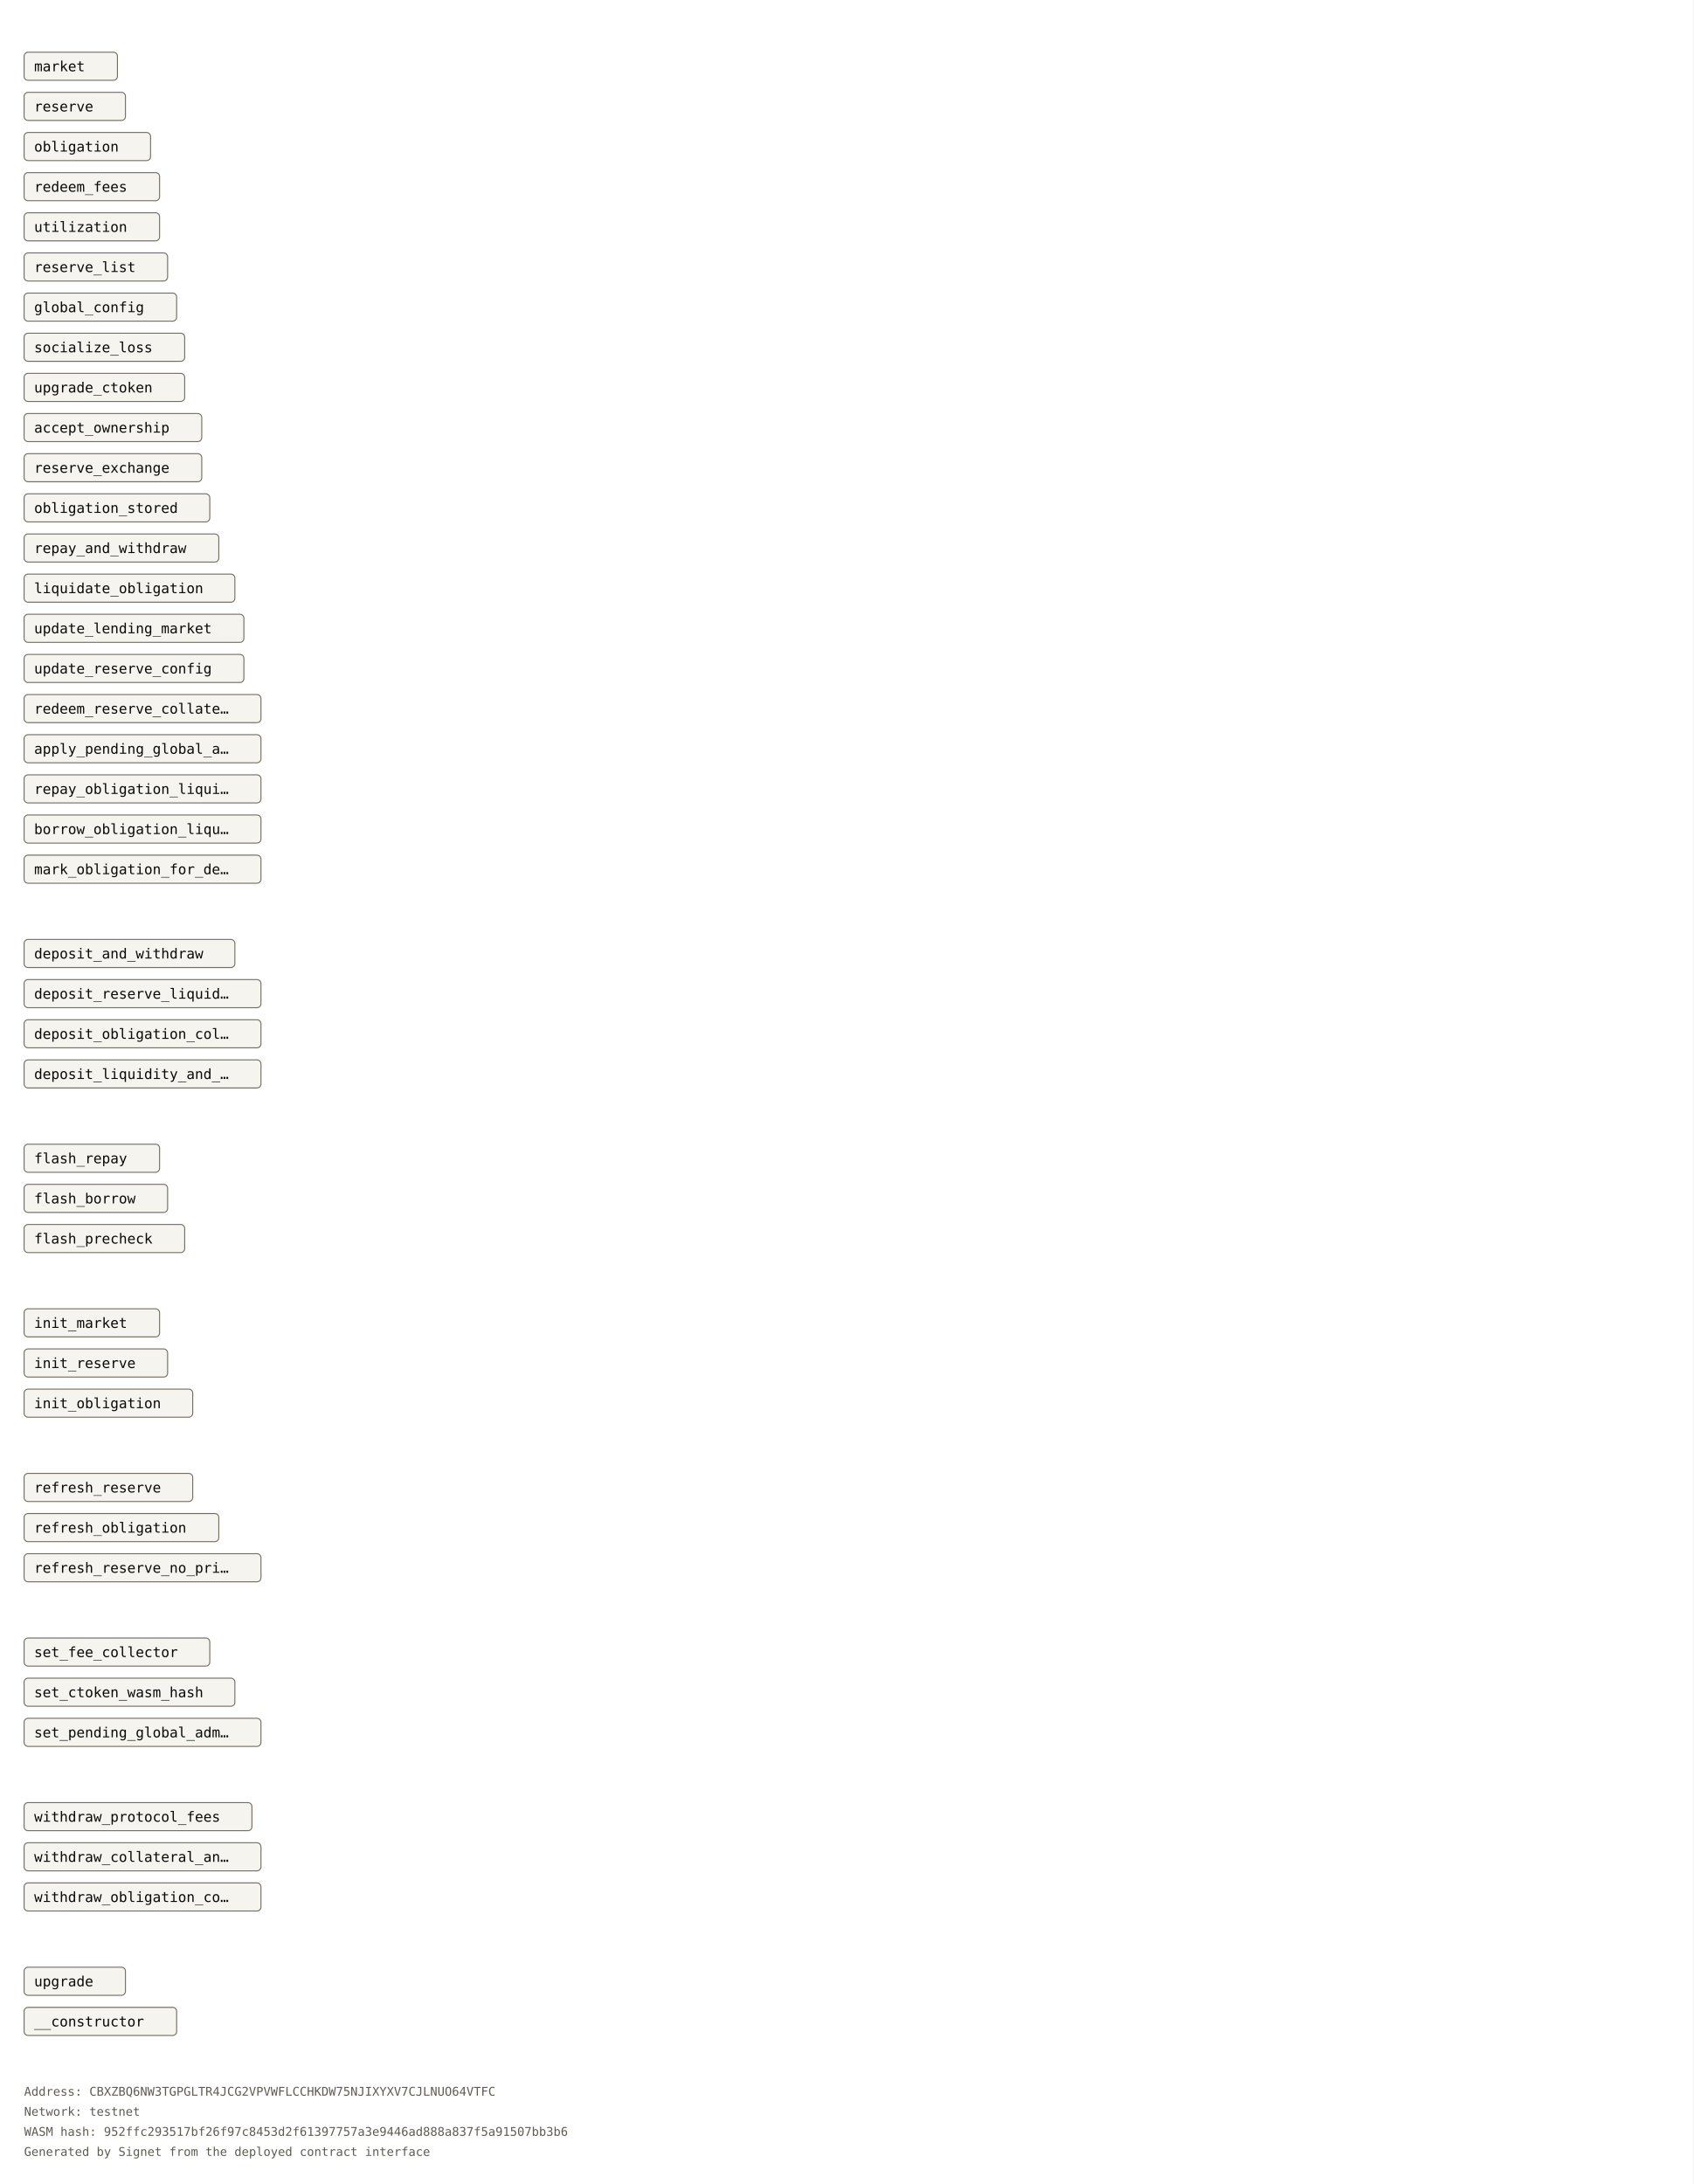
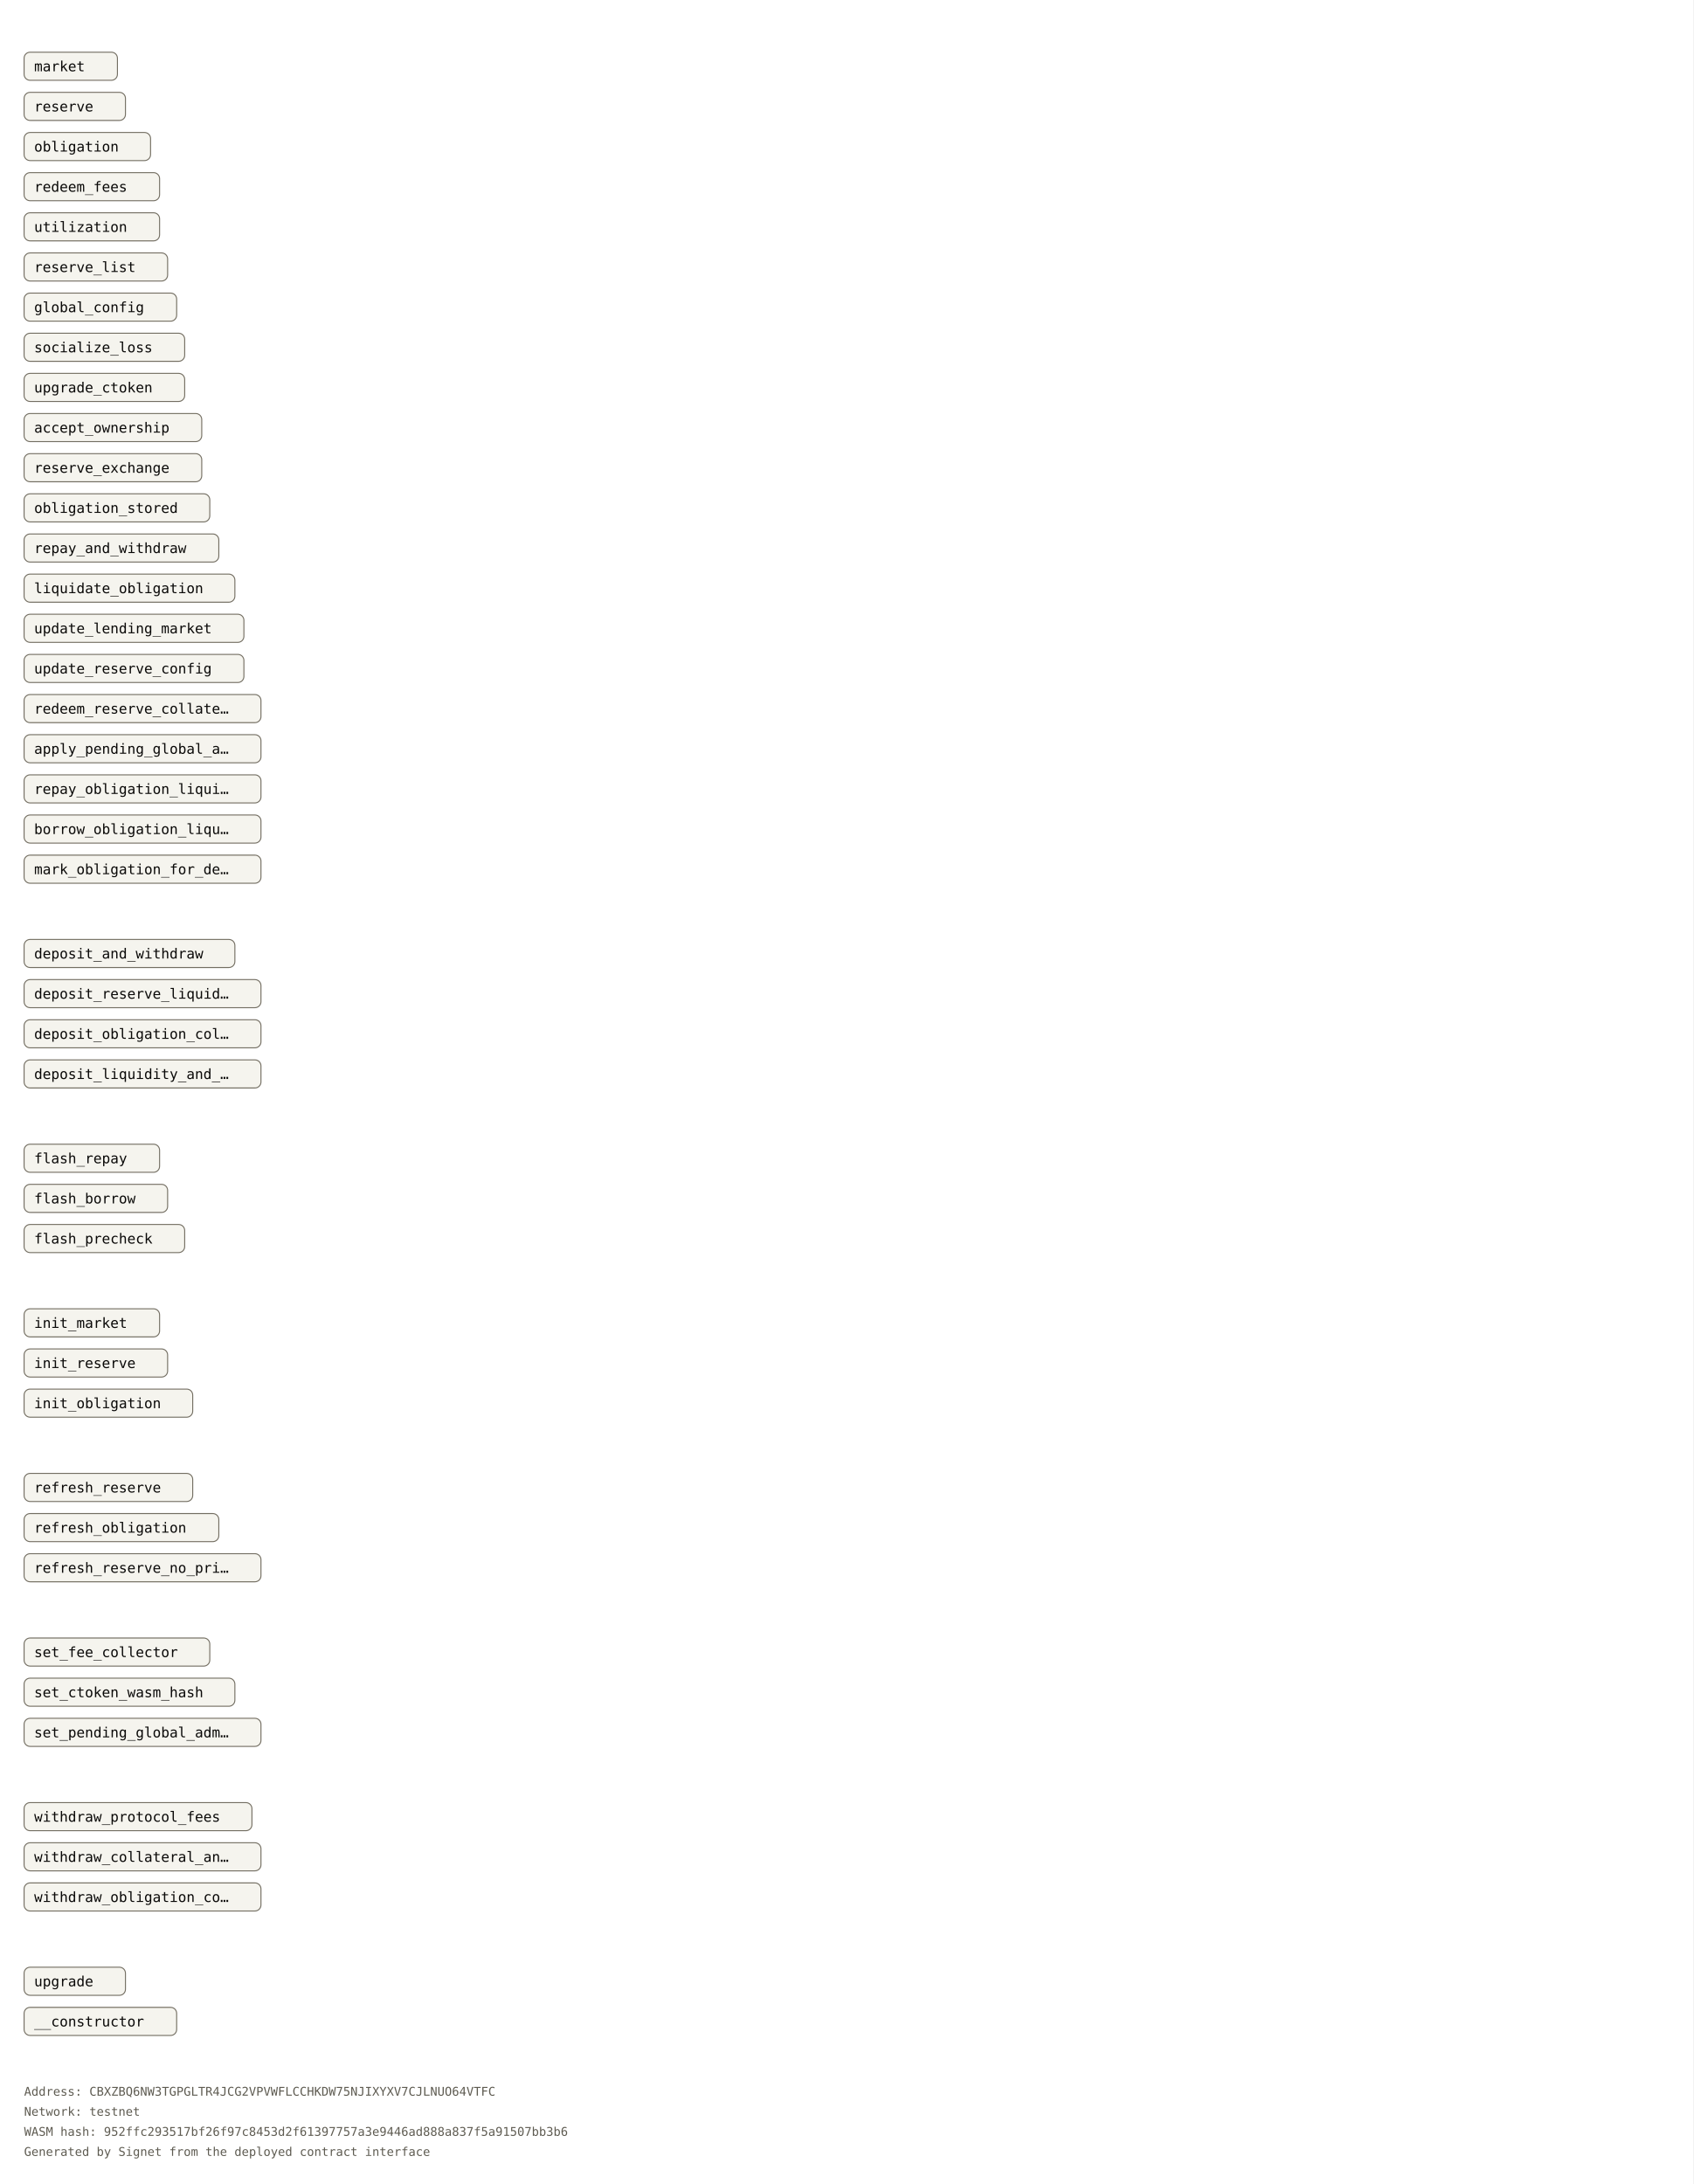
- <svg xmlns="http://www.w3.org/2000/svg" width="1687" height="2176" viewBox="0 0 1687 2176" role="img" aria-labelledby="export-title export-desc">
+ <svg xmlns="http://www.w3.org/2000/svg" width="1687" height="2176" viewBox="0 0 1687 2176" role="img" aria-labelledby="export-title export-desc" data-export-theme="light">
  <style>text { font-family: monospace; font-size: 14px; }
- .footer, .group-label { font-size: 12px; }
- .canvas { fill: #ffffff; }
- .node { fill: #f5f4ee; stroke: #736e62; }
- .group { fill: none; stroke: #736e62; }
- .label { fill: #0a0908; }
- .footer, .group-label { fill: #5e5b51; }
- .edge { fill: none; stroke: #736e62; stroke-width: 1.5; }
- .arrow { fill: #736e62; }
- @media (prefers-color-scheme: dark) { .canvas { fill: #0a0908; }
- .node { fill: #181614; stroke: #736e62; }
- .group { fill: none; stroke: #736e62; }
- .label { fill: #f5f4ee; }
- .footer, .group-label { fill: #9e9a8f; }
- .edge { fill: none; stroke: #736e62; stroke-width: 1.5; }
- .arrow { fill: #736e62; } }</style>
-   <rect class="canvas" width="1687" height="2176" />
-   <defs>
-     <marker id="export-arrow" markerWidth="8" markerHeight="6" refX="8" refY="3" orient="auto">
-       <path class="arrow" d="M0,0 L8,3 L0,6 Z" />
-     </marker>
-   </defs>
-   <g>
-     <rect class="node" x="24" y="52" width="93" height="28" rx="4" />
-     <text class="label" x="34" y="71">market</text>
+ .footer, .group-label, .count { font-size: 12px; }
+ .viz-sandbox-badge text { font-size: 9px; }
+ @media (prefers-color-scheme: dark) { [fill="#ffffff"] { fill: #0a0908; } [stroke="#ffffff"] { stroke: #0a0908; } [fill="#f5f4ee"] { fill: #181614; } [stroke="#f5f4ee"] { stroke: #181614; } [fill="#0a0908"] { fill: #f5f4ee; } [stroke="#0a0908"] { stroke: #f5f4ee; } [fill="#5e5b51"] { fill: #9e9a8f; } [stroke="#5e5b51"] { stroke: #9e9a8f; } [fill="#8b1a1a"] { fill: #e05252; } [stroke="#8b1a1a"] { stroke: #e05252; } [fill="#c2410c"] { fill: #fb923c; } [stroke="#c2410c"] { stroke: #fb923c; } [fill="#0369a1"] { fill: #38bdf8; } [stroke="#0369a1"] { stroke: #38bdf8; } [fill="#6d28d9"] { fill: #c084fc; } [stroke="#6d28d9"] { stroke: #c084fc; } [fill="#1d4ed8"] { fill: #60a5fa; } [stroke="#1d4ed8"] { stroke: #60a5fa; } }</style>
+   <rect class="canvas" width="1687" height="2176" fill="#ffffff" />
+   <g data-node-kind="function">
+     <rect class="viz-shape viz-shape--rounded-rect node" data-node-shape="rounded-rect" fill="#f5f4ee" stroke="#736e62" x="24" y="52" width="93" height="28" rx="6" ry="6" />
+     <text class="label" x="34" y="71" fill="#0a0908">market</text>
  </g>
-   <g>
-     <rect class="node" x="24" y="92" width="101" height="28" rx="4" />
-     <text class="label" x="34" y="111">reserve</text>
+   <g data-node-kind="function">
+     <rect class="viz-shape viz-shape--rounded-rect node" data-node-shape="rounded-rect" fill="#f5f4ee" stroke="#736e62" x="24" y="92" width="101" height="28" rx="6" ry="6" />
+     <text class="label" x="34" y="111" fill="#0a0908">reserve</text>
  </g>
-   <g>
-     <rect class="node" x="24" y="1960" width="101" height="28" rx="4" />
-     <text class="label" x="34" y="1979">upgrade</text>
+   <g data-node-kind="function">
+     <rect class="viz-shape viz-shape--rounded-rect node" data-node-shape="rounded-rect" fill="#f5f4ee" stroke="#736e62" x="24" y="1960" width="101" height="28" rx="6" ry="6" />
+     <text class="label" x="34" y="1979" fill="#0a0908">upgrade</text>
  </g>
-   <g>
-     <rect class="node" x="24" y="132" width="126" height="28" rx="4" />
-     <text class="label" x="34" y="151">obligation</text>
+   <g data-node-kind="function">
+     <rect class="viz-shape viz-shape--rounded-rect node" data-node-shape="rounded-rect" fill="#f5f4ee" stroke="#736e62" x="24" y="132" width="126" height="28" rx="6" ry="6" />
+     <text class="label" x="34" y="151" fill="#0a0908">obligation</text>
  </g>
-   <g>
-     <rect class="node" x="24" y="1140" width="135" height="28" rx="4" />
-     <text class="label" x="34" y="1159">flash_repay</text>
+   <g data-node-kind="function">
+     <rect class="viz-shape viz-shape--rounded-rect node" data-node-shape="rounded-rect" fill="#f5f4ee" stroke="#736e62" x="24" y="1140" width="135" height="28" rx="6" ry="6" />
+     <text class="label" x="34" y="1159" fill="#0a0908">flash_repay</text>
  </g>
-   <g>
-     <rect class="node" x="24" y="1304" width="135" height="28" rx="4" />
-     <text class="label" x="34" y="1323">init_market</text>
+   <g data-node-kind="function">
+     <rect class="viz-shape viz-shape--rounded-rect node" data-node-shape="rounded-rect" fill="#f5f4ee" stroke="#736e62" x="24" y="1304" width="135" height="28" rx="6" ry="6" />
+     <text class="label" x="34" y="1323" fill="#0a0908">init_market</text>
  </g>
-   <g>
-     <rect class="node" x="24" y="172" width="135" height="28" rx="4" />
-     <text class="label" x="34" y="191">redeem_fees</text>
+   <g data-node-kind="function">
+     <rect class="viz-shape viz-shape--rounded-rect node" data-node-shape="rounded-rect" fill="#f5f4ee" stroke="#736e62" x="24" y="172" width="135" height="28" rx="6" ry="6" />
+     <text class="label" x="34" y="191" fill="#0a0908">redeem_fees</text>
  </g>
-   <g>
-     <rect class="node" x="24" y="212" width="135" height="28" rx="4" />
-     <text class="label" x="34" y="231">utilization</text>
+   <g data-node-kind="function">
+     <rect class="viz-shape viz-shape--rounded-rect node" data-node-shape="rounded-rect" fill="#f5f4ee" stroke="#736e62" x="24" y="212" width="135" height="28" rx="6" ry="6" />
+     <text class="label" x="34" y="231" fill="#0a0908">utilization</text>
  </g>
-   <g>
-     <rect class="node" x="24" y="1180" width="143" height="28" rx="4" />
-     <text class="label" x="34" y="1199">flash_borrow</text>
+   <g data-node-kind="function">
+     <rect class="viz-shape viz-shape--rounded-rect node" data-node-shape="rounded-rect" fill="#f5f4ee" stroke="#736e62" x="24" y="1180" width="143" height="28" rx="6" ry="6" />
+     <text class="label" x="34" y="1199" fill="#0a0908">flash_borrow</text>
  </g>
-   <g>
-     <rect class="node" x="24" y="1344" width="143" height="28" rx="4" />
-     <text class="label" x="34" y="1363">init_reserve</text>
+   <g data-node-kind="function">
+     <rect class="viz-shape viz-shape--rounded-rect node" data-node-shape="rounded-rect" fill="#f5f4ee" stroke="#736e62" x="24" y="1344" width="143" height="28" rx="6" ry="6" />
+     <text class="label" x="34" y="1363" fill="#0a0908">init_reserve</text>
  </g>
-   <g>
-     <rect class="node" x="24" y="252" width="143" height="28" rx="4" />
-     <text class="label" x="34" y="271">reserve_list</text>
+   <g data-node-kind="function">
+     <rect class="viz-shape viz-shape--rounded-rect node" data-node-shape="rounded-rect" fill="#f5f4ee" stroke="#736e62" x="24" y="252" width="143" height="28" rx="6" ry="6" />
+     <text class="label" x="34" y="271" fill="#0a0908">reserve_list</text>
  </g>
-   <g>
-     <rect class="node" x="24" y="2000" width="152" height="28" rx="4" />
-     <text class="label" x="34" y="2019">__constructor</text>
+   <g data-node-kind="function">
+     <rect class="viz-shape viz-shape--rounded-rect node" data-node-shape="rounded-rect" fill="#f5f4ee" stroke="#736e62" x="24" y="2000" width="152" height="28" rx="6" ry="6" />
+     <text class="label" x="34" y="2019" fill="#0a0908">__constructor</text>
  </g>
-   <g>
-     <rect class="node" x="24" y="292" width="152" height="28" rx="4" />
-     <text class="label" x="34" y="311">global_config</text>
+   <g data-node-kind="function">
+     <rect class="viz-shape viz-shape--rounded-rect node" data-node-shape="rounded-rect" fill="#f5f4ee" stroke="#736e62" x="24" y="292" width="152" height="28" rx="6" ry="6" />
+     <text class="label" x="34" y="311" fill="#0a0908">global_config</text>
  </g>
-   <g>
-     <rect class="node" x="24" y="1220" width="160" height="28" rx="4" />
-     <text class="label" x="34" y="1239">flash_precheck</text>
+   <g data-node-kind="function">
+     <rect class="viz-shape viz-shape--rounded-rect node" data-node-shape="rounded-rect" fill="#f5f4ee" stroke="#736e62" x="24" y="1220" width="160" height="28" rx="6" ry="6" />
+     <text class="label" x="34" y="1239" fill="#0a0908">flash_precheck</text>
  </g>
-   <g>
-     <rect class="node" x="24" y="332" width="160" height="28" rx="4" />
-     <text class="label" x="34" y="351">socialize_loss</text>
+   <g data-node-kind="function">
+     <rect class="viz-shape viz-shape--rounded-rect node" data-node-shape="rounded-rect" fill="#f5f4ee" stroke="#736e62" x="24" y="332" width="160" height="28" rx="6" ry="6" />
+     <text class="label" x="34" y="351" fill="#0a0908">socialize_loss</text>
  </g>
-   <g>
-     <rect class="node" x="24" y="372" width="160" height="28" rx="4" />
-     <text class="label" x="34" y="391">upgrade_ctoken</text>
+   <g data-node-kind="function">
+     <rect class="viz-shape viz-shape--rounded-rect node" data-node-shape="rounded-rect" fill="#f5f4ee" stroke="#736e62" x="24" y="372" width="160" height="28" rx="6" ry="6" />
+     <text class="label" x="34" y="391" fill="#0a0908">upgrade_ctoken</text>
  </g>
-   <g>
-     <rect class="node" x="24" y="1384" width="168" height="28" rx="4" />
-     <text class="label" x="34" y="1403">init_obligation</text>
+   <g data-node-kind="function">
+     <rect class="viz-shape viz-shape--rounded-rect node" data-node-shape="rounded-rect" fill="#f5f4ee" stroke="#736e62" x="24" y="1384" width="168" height="28" rx="6" ry="6" />
+     <text class="label" x="34" y="1403" fill="#0a0908">init_obligation</text>
  </g>
-   <g>
-     <rect class="node" x="24" y="1468" width="168" height="28" rx="4" />
-     <text class="label" x="34" y="1487">refresh_reserve</text>
+   <g data-node-kind="function">
+     <rect class="viz-shape viz-shape--rounded-rect node" data-node-shape="rounded-rect" fill="#f5f4ee" stroke="#736e62" x="24" y="1468" width="168" height="28" rx="6" ry="6" />
+     <text class="label" x="34" y="1487" fill="#0a0908">refresh_reserve</text>
  </g>
-   <g>
-     <rect class="node" x="24" y="412" width="177" height="28" rx="4" />
-     <text class="label" x="34" y="431">accept_ownership</text>
+   <g data-node-kind="function">
+     <rect class="viz-shape viz-shape--rounded-rect node" data-node-shape="rounded-rect" fill="#f5f4ee" stroke="#736e62" x="24" y="412" width="177" height="28" rx="6" ry="6" />
+     <text class="label" x="34" y="431" fill="#0a0908">accept_ownership</text>
  </g>
-   <g>
-     <rect class="node" x="24" y="452" width="177" height="28" rx="4" />
-     <text class="label" x="34" y="471">reserve_exchange</text>
+   <g data-node-kind="function">
+     <rect class="viz-shape viz-shape--rounded-rect node" data-node-shape="rounded-rect" fill="#f5f4ee" stroke="#736e62" x="24" y="452" width="177" height="28" rx="6" ry="6" />
+     <text class="label" x="34" y="471" fill="#0a0908">reserve_exchange</text>
  </g>
-   <g>
-     <rect class="node" x="24" y="492" width="185" height="28" rx="4" />
-     <text class="label" x="34" y="511">obligation_stored</text>
+   <g data-node-kind="function">
+     <rect class="viz-shape viz-shape--rounded-rect node" data-node-shape="rounded-rect" fill="#f5f4ee" stroke="#736e62" x="24" y="492" width="185" height="28" rx="6" ry="6" />
+     <text class="label" x="34" y="511" fill="#0a0908">obligation_stored</text>
  </g>
-   <g>
-     <rect class="node" x="24" y="1632" width="185" height="28" rx="4" />
-     <text class="label" x="34" y="1651">set_fee_collector</text>
+   <g data-node-kind="function">
+     <rect class="viz-shape viz-shape--rounded-rect node" data-node-shape="rounded-rect" fill="#f5f4ee" stroke="#736e62" x="24" y="1632" width="185" height="28" rx="6" ry="6" />
+     <text class="label" x="34" y="1651" fill="#0a0908">set_fee_collector</text>
  </g>
-   <g>
-     <rect class="node" x="24" y="1508" width="194" height="28" rx="4" />
-     <text class="label" x="34" y="1527">refresh_obligation</text>
+   <g data-node-kind="function">
+     <rect class="viz-shape viz-shape--rounded-rect node" data-node-shape="rounded-rect" fill="#f5f4ee" stroke="#736e62" x="24" y="1508" width="194" height="28" rx="6" ry="6" />
+     <text class="label" x="34" y="1527" fill="#0a0908">refresh_obligation</text>
  </g>
-   <g>
-     <rect class="node" x="24" y="532" width="194" height="28" rx="4" />
-     <text class="label" x="34" y="551">repay_and_withdraw</text>
+   <g data-node-kind="function">
+     <rect class="viz-shape viz-shape--rounded-rect node" data-node-shape="rounded-rect" fill="#f5f4ee" stroke="#736e62" x="24" y="532" width="194" height="28" rx="6" ry="6" />
+     <text class="label" x="34" y="551" fill="#0a0908">repay_and_withdraw</text>
  </g>
-   <g>
-     <rect class="node" x="24" y="936" width="210" height="28" rx="4" />
-     <text class="label" x="34" y="955">deposit_and_withdraw</text>
+   <g data-node-kind="function">
+     <rect class="viz-shape viz-shape--rounded-rect node" data-node-shape="rounded-rect" fill="#f5f4ee" stroke="#736e62" x="24" y="936" width="210" height="28" rx="6" ry="6" />
+     <text class="label" x="34" y="955" fill="#0a0908">deposit_and_withdraw</text>
  </g>
-   <g>
-     <rect class="node" x="24" y="572" width="210" height="28" rx="4" />
-     <text class="label" x="34" y="591">liquidate_obligation</text>
+   <g data-node-kind="function">
+     <rect class="viz-shape viz-shape--rounded-rect node" data-node-shape="rounded-rect" fill="#f5f4ee" stroke="#736e62" x="24" y="572" width="210" height="28" rx="6" ry="6" />
+     <text class="label" x="34" y="591" fill="#0a0908">liquidate_obligation</text>
  </g>
-   <g>
-     <rect class="node" x="24" y="1672" width="210" height="28" rx="4" />
-     <text class="label" x="34" y="1691">set_ctoken_wasm_hash</text>
+   <g data-node-kind="function">
+     <rect class="viz-shape viz-shape--rounded-rect node" data-node-shape="rounded-rect" fill="#f5f4ee" stroke="#736e62" x="24" y="1672" width="210" height="28" rx="6" ry="6" />
+     <text class="label" x="34" y="1691" fill="#0a0908">set_ctoken_wasm_hash</text>
  </g>
-   <g>
-     <rect class="node" x="24" y="612" width="219" height="28" rx="4" />
-     <text class="label" x="34" y="631">update_lending_market</text>
+   <g data-node-kind="function">
+     <rect class="viz-shape viz-shape--rounded-rect node" data-node-shape="rounded-rect" fill="#f5f4ee" stroke="#736e62" x="24" y="612" width="219" height="28" rx="6" ry="6" />
+     <text class="label" x="34" y="631" fill="#0a0908">update_lending_market</text>
  </g>
-   <g>
-     <rect class="node" x="24" y="652" width="219" height="28" rx="4" />
-     <text class="label" x="34" y="671">update_reserve_config</text>
+   <g data-node-kind="function">
+     <rect class="viz-shape viz-shape--rounded-rect node" data-node-shape="rounded-rect" fill="#f5f4ee" stroke="#736e62" x="24" y="652" width="219" height="28" rx="6" ry="6" />
+     <text class="label" x="34" y="671" fill="#0a0908">update_reserve_config</text>
  </g>
-   <g>
-     <rect class="node" x="24" y="1796" width="227" height="28" rx="4" />
-     <text class="label" x="34" y="1815">withdraw_protocol_fees</text>
+   <g data-node-kind="function">
+     <rect class="viz-shape viz-shape--rounded-rect node" data-node-shape="rounded-rect" fill="#f5f4ee" stroke="#736e62" x="24" y="1796" width="227" height="28" rx="6" ry="6" />
+     <text class="label" x="34" y="1815" fill="#0a0908">withdraw_protocol_fees</text>
  </g>
-   <g>
-     <rect class="node" x="24" y="1548" width="236" height="28" rx="4" />
-     <text class="label" x="34" y="1567">refresh_reserve_no_pri…</text>
+   <g data-node-kind="function">
+     <rect class="viz-shape viz-shape--rounded-rect node" data-node-shape="rounded-rect" fill="#f5f4ee" stroke="#736e62" x="24" y="1548" width="236" height="28" rx="6" ry="6" />
+     <text class="label" x="34" y="1567" fill="#0a0908">refresh_reserve_no_pri…</text>
  </g>
-   <g>
-     <rect class="node" x="24" y="1712" width="236" height="28" rx="4" />
-     <text class="label" x="34" y="1731">set_pending_global_adm…</text>
+   <g data-node-kind="function">
+     <rect class="viz-shape viz-shape--rounded-rect node" data-node-shape="rounded-rect" fill="#f5f4ee" stroke="#736e62" x="24" y="1712" width="236" height="28" rx="6" ry="6" />
+     <text class="label" x="34" y="1731" fill="#0a0908">set_pending_global_adm…</text>
  </g>
-   <g>
-     <rect class="node" x="24" y="976" width="236" height="28" rx="4" />
-     <text class="label" x="34" y="995">deposit_reserve_liquid…</text>
+   <g data-node-kind="function">
+     <rect class="viz-shape viz-shape--rounded-rect node" data-node-shape="rounded-rect" fill="#f5f4ee" stroke="#736e62" x="24" y="976" width="236" height="28" rx="6" ry="6" />
+     <text class="label" x="34" y="995" fill="#0a0908">deposit_reserve_liquid…</text>
  </g>
-   <g>
-     <rect class="node" x="24" y="692" width="236" height="28" rx="4" />
-     <text class="label" x="34" y="711">redeem_reserve_collate…</text>
+   <g data-node-kind="function">
+     <rect class="viz-shape viz-shape--rounded-rect node" data-node-shape="rounded-rect" fill="#f5f4ee" stroke="#736e62" x="24" y="692" width="236" height="28" rx="6" ry="6" />
+     <text class="label" x="34" y="711" fill="#0a0908">redeem_reserve_collate…</text>
  </g>
-   <g>
-     <rect class="node" x="24" y="732" width="236" height="28" rx="4" />
-     <text class="label" x="34" y="751">apply_pending_global_a…</text>
+   <g data-node-kind="function">
+     <rect class="viz-shape viz-shape--rounded-rect node" data-node-shape="rounded-rect" fill="#f5f4ee" stroke="#736e62" x="24" y="732" width="236" height="28" rx="6" ry="6" />
+     <text class="label" x="34" y="751" fill="#0a0908">apply_pending_global_a…</text>
  </g>
-   <g>
-     <rect class="node" x="24" y="772" width="236" height="28" rx="4" />
-     <text class="label" x="34" y="791">repay_obligation_liqui…</text>
+   <g data-node-kind="function">
+     <rect class="viz-shape viz-shape--rounded-rect node" data-node-shape="rounded-rect" fill="#f5f4ee" stroke="#736e62" x="24" y="772" width="236" height="28" rx="6" ry="6" />
+     <text class="label" x="34" y="791" fill="#0a0908">repay_obligation_liqui…</text>
  </g>
-   <g>
-     <rect class="node" x="24" y="812" width="236" height="28" rx="4" />
-     <text class="label" x="34" y="831">borrow_obligation_liqu…</text>
+   <g data-node-kind="function">
+     <rect class="viz-shape viz-shape--rounded-rect node" data-node-shape="rounded-rect" fill="#f5f4ee" stroke="#736e62" x="24" y="812" width="236" height="28" rx="6" ry="6" />
+     <text class="label" x="34" y="831" fill="#0a0908">borrow_obligation_liqu…</text>
  </g>
-   <g>
-     <rect class="node" x="24" y="1016" width="236" height="28" rx="4" />
-     <text class="label" x="34" y="1035">deposit_obligation_col…</text>
+   <g data-node-kind="function">
+     <rect class="viz-shape viz-shape--rounded-rect node" data-node-shape="rounded-rect" fill="#f5f4ee" stroke="#736e62" x="24" y="1016" width="236" height="28" rx="6" ry="6" />
+     <text class="label" x="34" y="1035" fill="#0a0908">deposit_obligation_col…</text>
  </g>
-   <g>
-     <rect class="node" x="24" y="1836" width="236" height="28" rx="4" />
-     <text class="label" x="34" y="1855">withdraw_collateral_an…</text>
+   <g data-node-kind="function">
+     <rect class="viz-shape viz-shape--rounded-rect node" data-node-shape="rounded-rect" fill="#f5f4ee" stroke="#736e62" x="24" y="1836" width="236" height="28" rx="6" ry="6" />
+     <text class="label" x="34" y="1855" fill="#0a0908">withdraw_collateral_an…</text>
  </g>
-   <g>
-     <rect class="node" x="24" y="1876" width="236" height="28" rx="4" />
-     <text class="label" x="34" y="1895">withdraw_obligation_co…</text>
+   <g data-node-kind="function">
+     <rect class="viz-shape viz-shape--rounded-rect node" data-node-shape="rounded-rect" fill="#f5f4ee" stroke="#736e62" x="24" y="1876" width="236" height="28" rx="6" ry="6" />
+     <text class="label" x="34" y="1895" fill="#0a0908">withdraw_obligation_co…</text>
  </g>
-   <g>
-     <rect class="node" x="24" y="1056" width="236" height="28" rx="4" />
-     <text class="label" x="34" y="1075">deposit_liquidity_and_…</text>
+   <g data-node-kind="function">
+     <rect class="viz-shape viz-shape--rounded-rect node" data-node-shape="rounded-rect" fill="#f5f4ee" stroke="#736e62" x="24" y="1056" width="236" height="28" rx="6" ry="6" />
+     <text class="label" x="34" y="1075" fill="#0a0908">deposit_liquidity_and_…</text>
  </g>
-   <g>
-     <rect class="node" x="24" y="852" width="236" height="28" rx="4" />
-     <text class="label" x="34" y="871">mark_obligation_for_de…</text>
+   <g data-node-kind="function">
+     <rect class="viz-shape viz-shape--rounded-rect node" data-node-shape="rounded-rect" fill="#f5f4ee" stroke="#736e62" x="24" y="852" width="236" height="28" rx="6" ry="6" />
+     <text class="label" x="34" y="871" fill="#0a0908">mark_obligation_for_de…</text>
  </g>
-   <text class="footer" x="24" y="2088">Address: CBXZBQ6NW3TGPGLTR4JCG2VPVWFLCCHKDW75NJIXYXV7CJLNUO64VTFC</text>
-   <text class="footer" x="24" y="2108">Network: testnet</text>
-   <text class="footer" x="24" y="2128">WASM hash: 952ffc293517bf26f97c8453d2f61397757a3e9446ad888a837f5a91507bb3b6</text>
-   <text class="footer" x="24" y="2148">Generated by Signet from the deployed contract interface</text>
+   <text class="footer" x="24" y="2088" fill="#5e5b51">Address: CBXZBQ6NW3TGPGLTR4JCG2VPVWFLCCHKDW75NJIXYXV7CJLNUO64VTFC</text>
+   <text class="footer" x="24" y="2108" fill="#5e5b51">Network: testnet</text>
+   <text class="footer" x="24" y="2128" fill="#5e5b51">WASM hash: 952ffc293517bf26f97c8453d2f61397757a3e9446ad888a837f5a91507bb3b6</text>
+   <text class="footer" x="24" y="2148" fill="#5e5b51">Generated by Signet from the deployed contract interface</text>
</svg>
